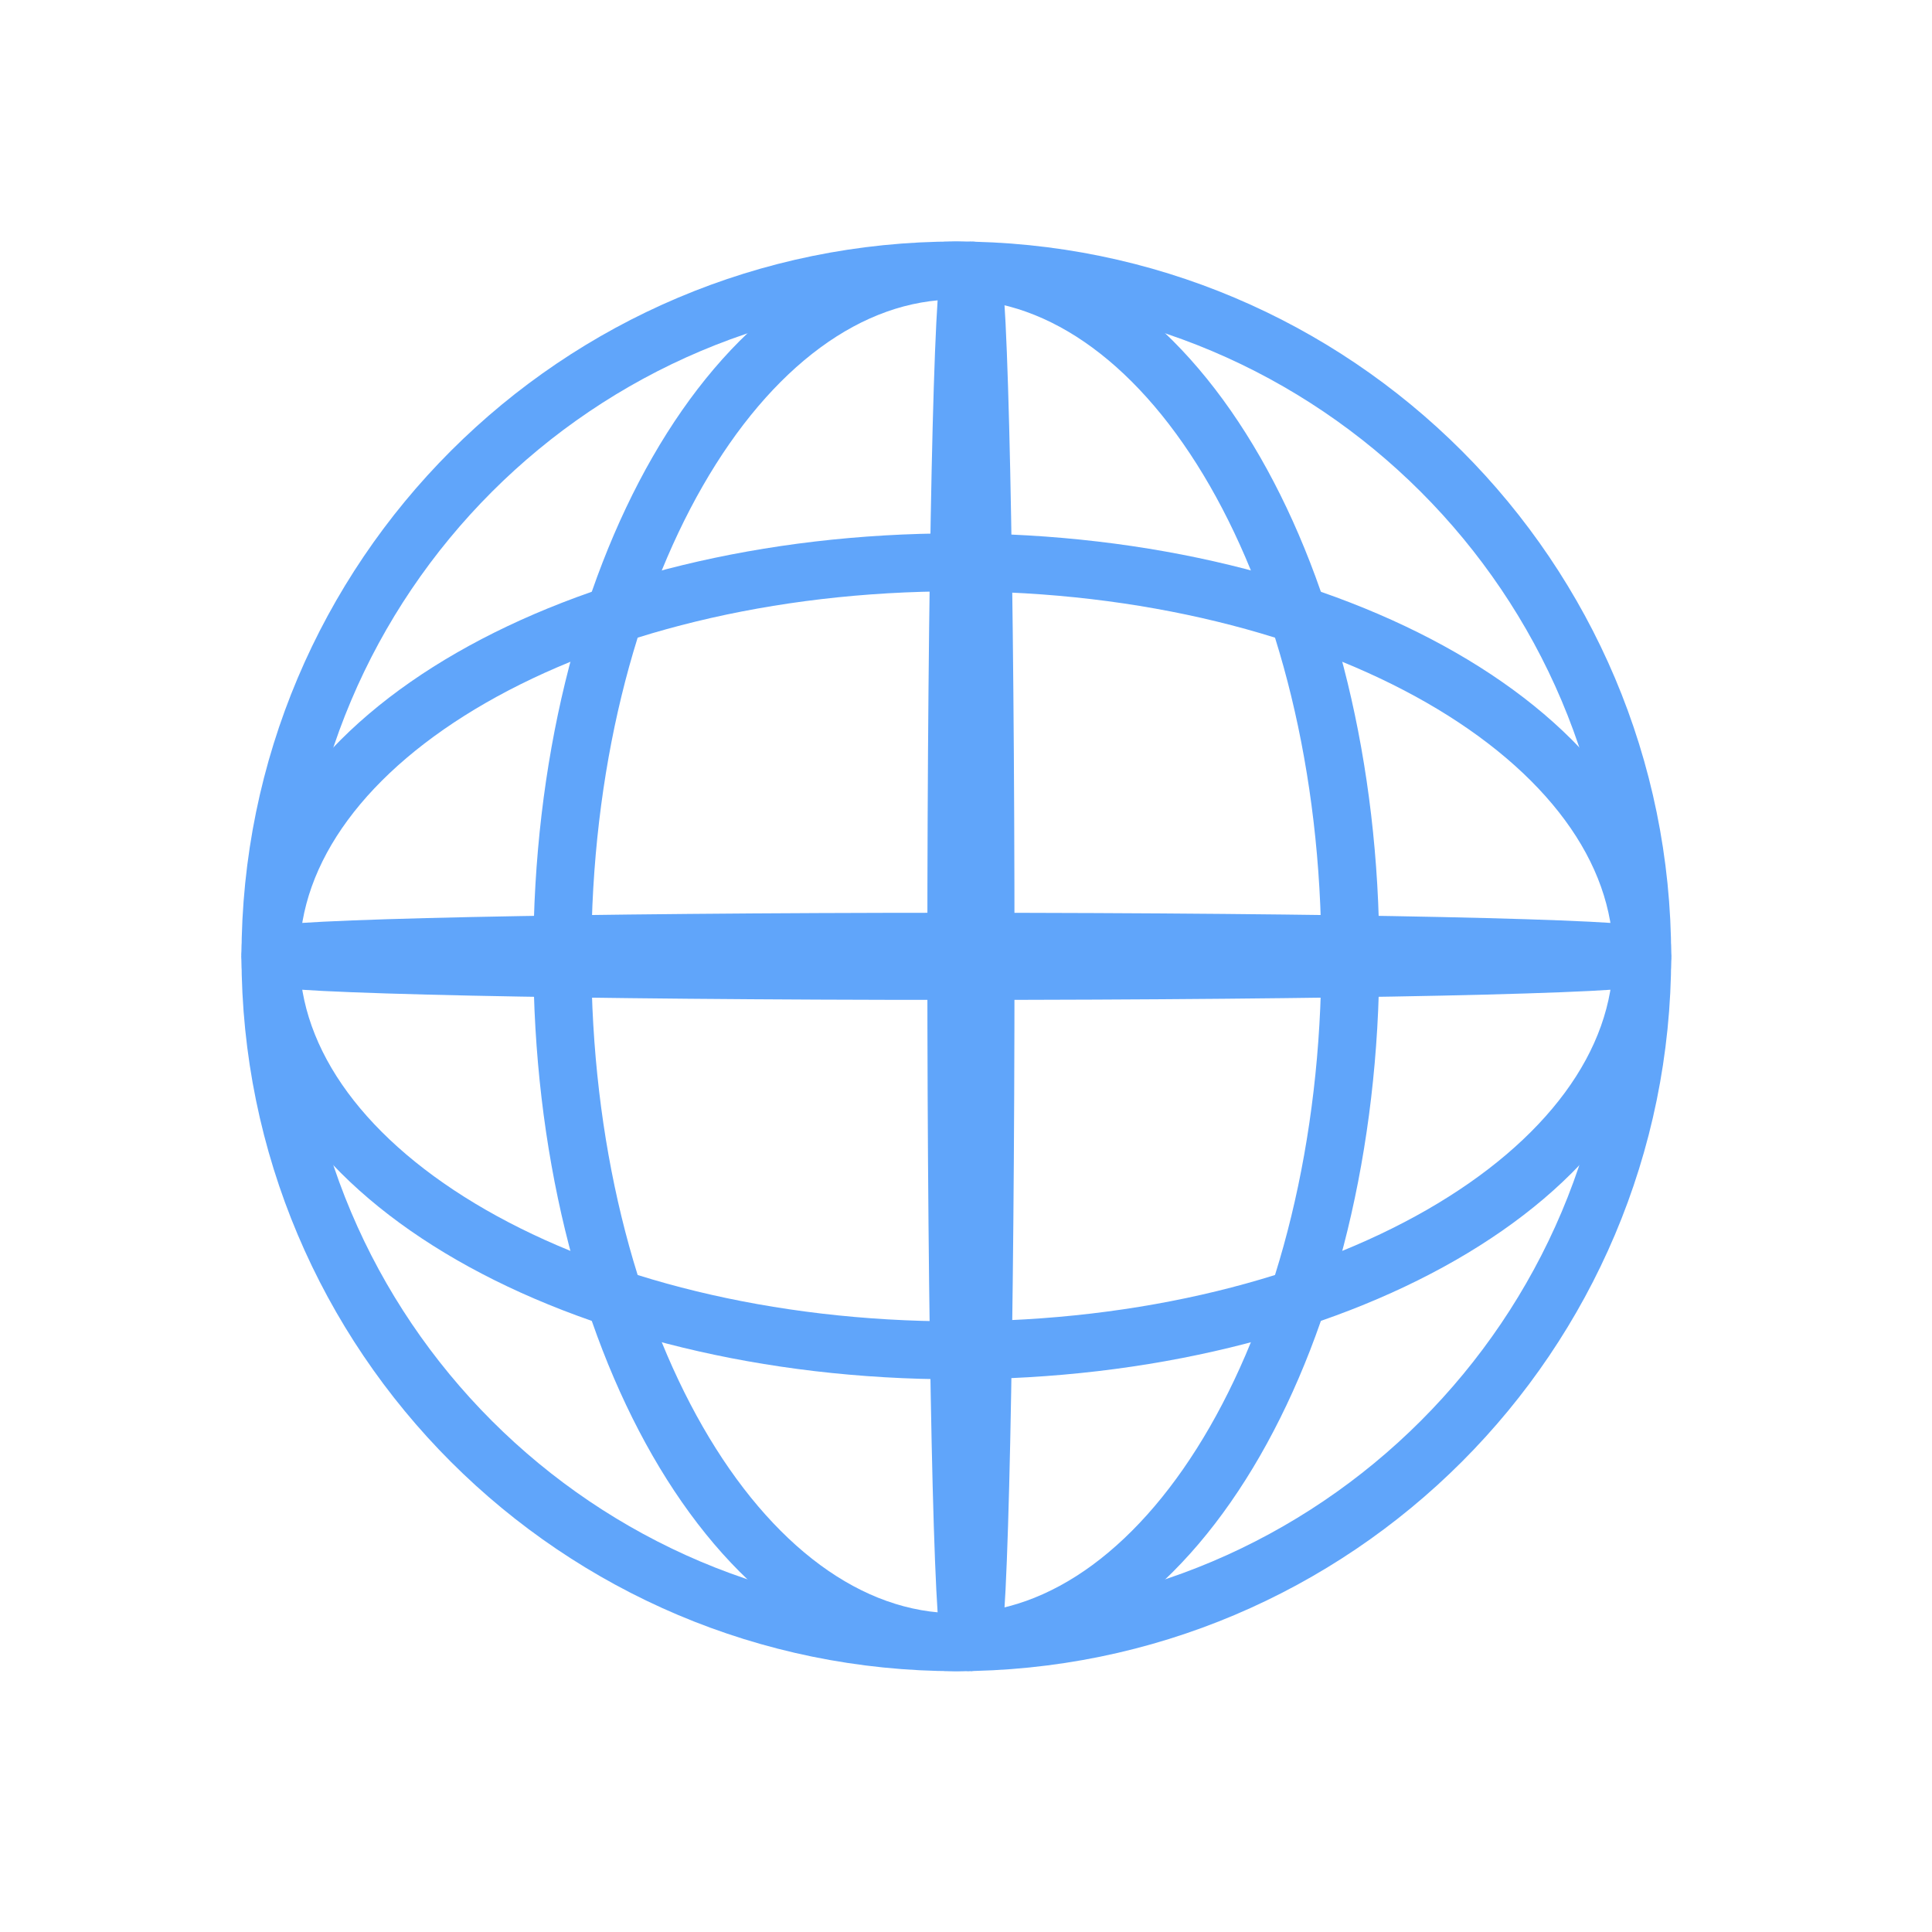
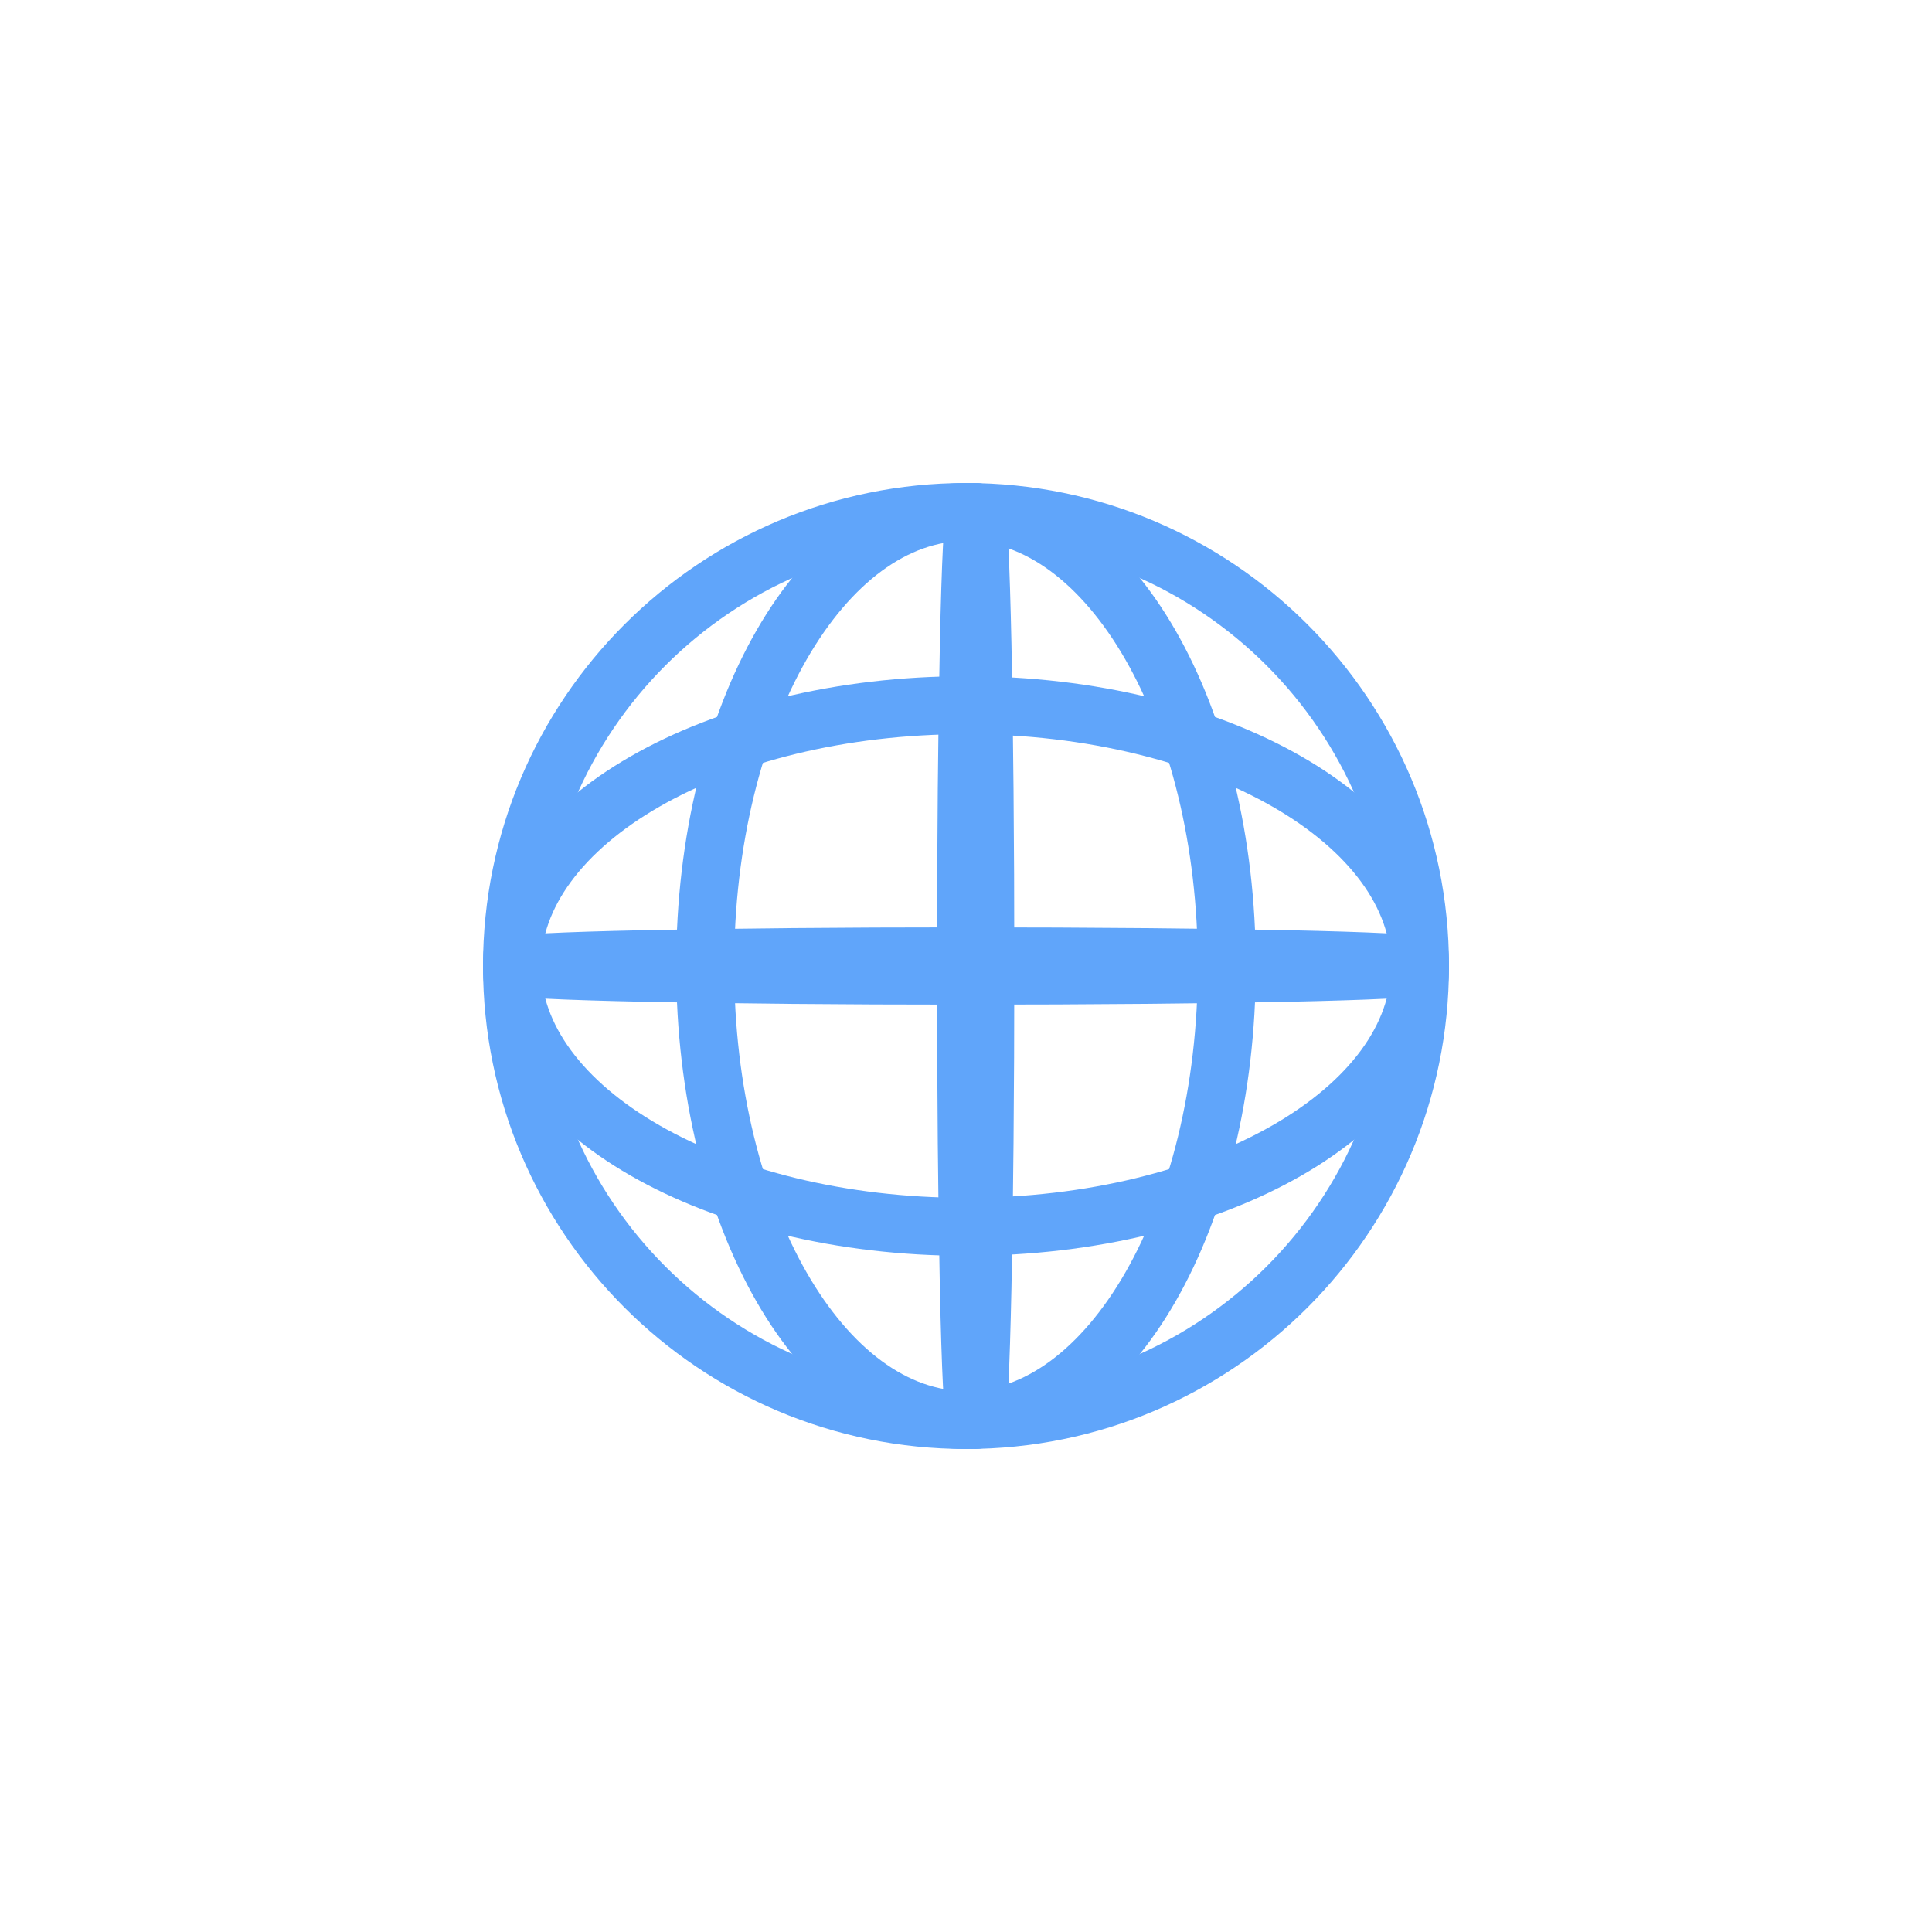
<svg xmlns="http://www.w3.org/2000/svg" width="100mm" height="100mm" viewBox="0 0 100 100" version="1.1" id="svg1" xml:space="preserve">
  <defs id="defs1" />
  <g id="layer1">
-     <ellipse style="fill:#ff0000;fill-opacity:0;fill-rule:evenodd;stroke:#60a5fa;stroke-width:3;stroke-dasharray:none;stroke-opacity:1" id="ellipse3" cx="49.5" cy="49.5" rx="35.5" ry="35.5" />
-     <ellipse style="fill:#ff0000;fill-opacity:0;fill-rule:evenodd;stroke:#60a5fa;stroke-width:3;stroke-dasharray:none;stroke-opacity:1" id="ellipse17" cx="49.5" cy="49.5" rx="20.394" ry="35.5" />
-     <ellipse style="fill:#ff0000;fill-opacity:0;fill-rule:evenodd;stroke:#60a5fa;stroke-width:3;stroke-dasharray:none;stroke-opacity:1" id="ellipse18" cx="50.255" cy="49.5" rx="0.755" ry="35.5" />
-     <ellipse style="fill:#ff0000;fill-opacity:0;fill-rule:evenodd;stroke:#60a5fa;stroke-width:3;stroke-dasharray:none;stroke-opacity:1" id="ellipse19" cx="49.5" cy="49.5" rx="35.5" ry="20.394" />
-     <ellipse style="fill:#ff0000;fill-opacity:0;fill-rule:evenodd;stroke:#60a5fa;stroke-width:3;stroke-dasharray:none;stroke-opacity:1" id="ellipse20" cx="49.5" cy="49.5" rx="35.5" ry="0.755" />
+     <ellipse style="fill:#ff0000;fill-opacity:0;fill-rule:evenodd;stroke:#60a5fa;stroke-width:3;stroke-dasharray:none;stroke-opacity:1" id="ellipse3" cx="50" cy="50" rx="23.5" ry="23.5" />
+     <ellipse style="fill:#ff0000;fill-opacity:0;fill-rule:evenodd;stroke:#60a5fa;stroke-width:3;stroke-dasharray:none;stroke-opacity:1" id="ellipse17" cx="50" cy="50" rx="13.5" ry="23.5" />
+     <ellipse style="fill:#ff0000;fill-opacity:0;fill-rule:evenodd;stroke:#60a5fa;stroke-width:3;stroke-dasharray:none;stroke-opacity:1" id="ellipse18" cx="50.5" cy="50" rx="0.5" ry="23.5" />
+     <ellipse style="fill:#ff0000;fill-opacity:0;fill-rule:evenodd;stroke:#60a5fa;stroke-width:3;stroke-dasharray:none;stroke-opacity:1" id="ellipse19" cx="50" cy="50" rx="23.5" ry="13.5" />
+     <ellipse style="fill:#ff0000;fill-opacity:0;fill-rule:evenodd;stroke:#60a5fa;stroke-width:3;stroke-dasharray:none;stroke-opacity:1" id="ellipse20" cx="50" cy="50" rx="23.5" ry="0.5" />
  </g>
</svg>
